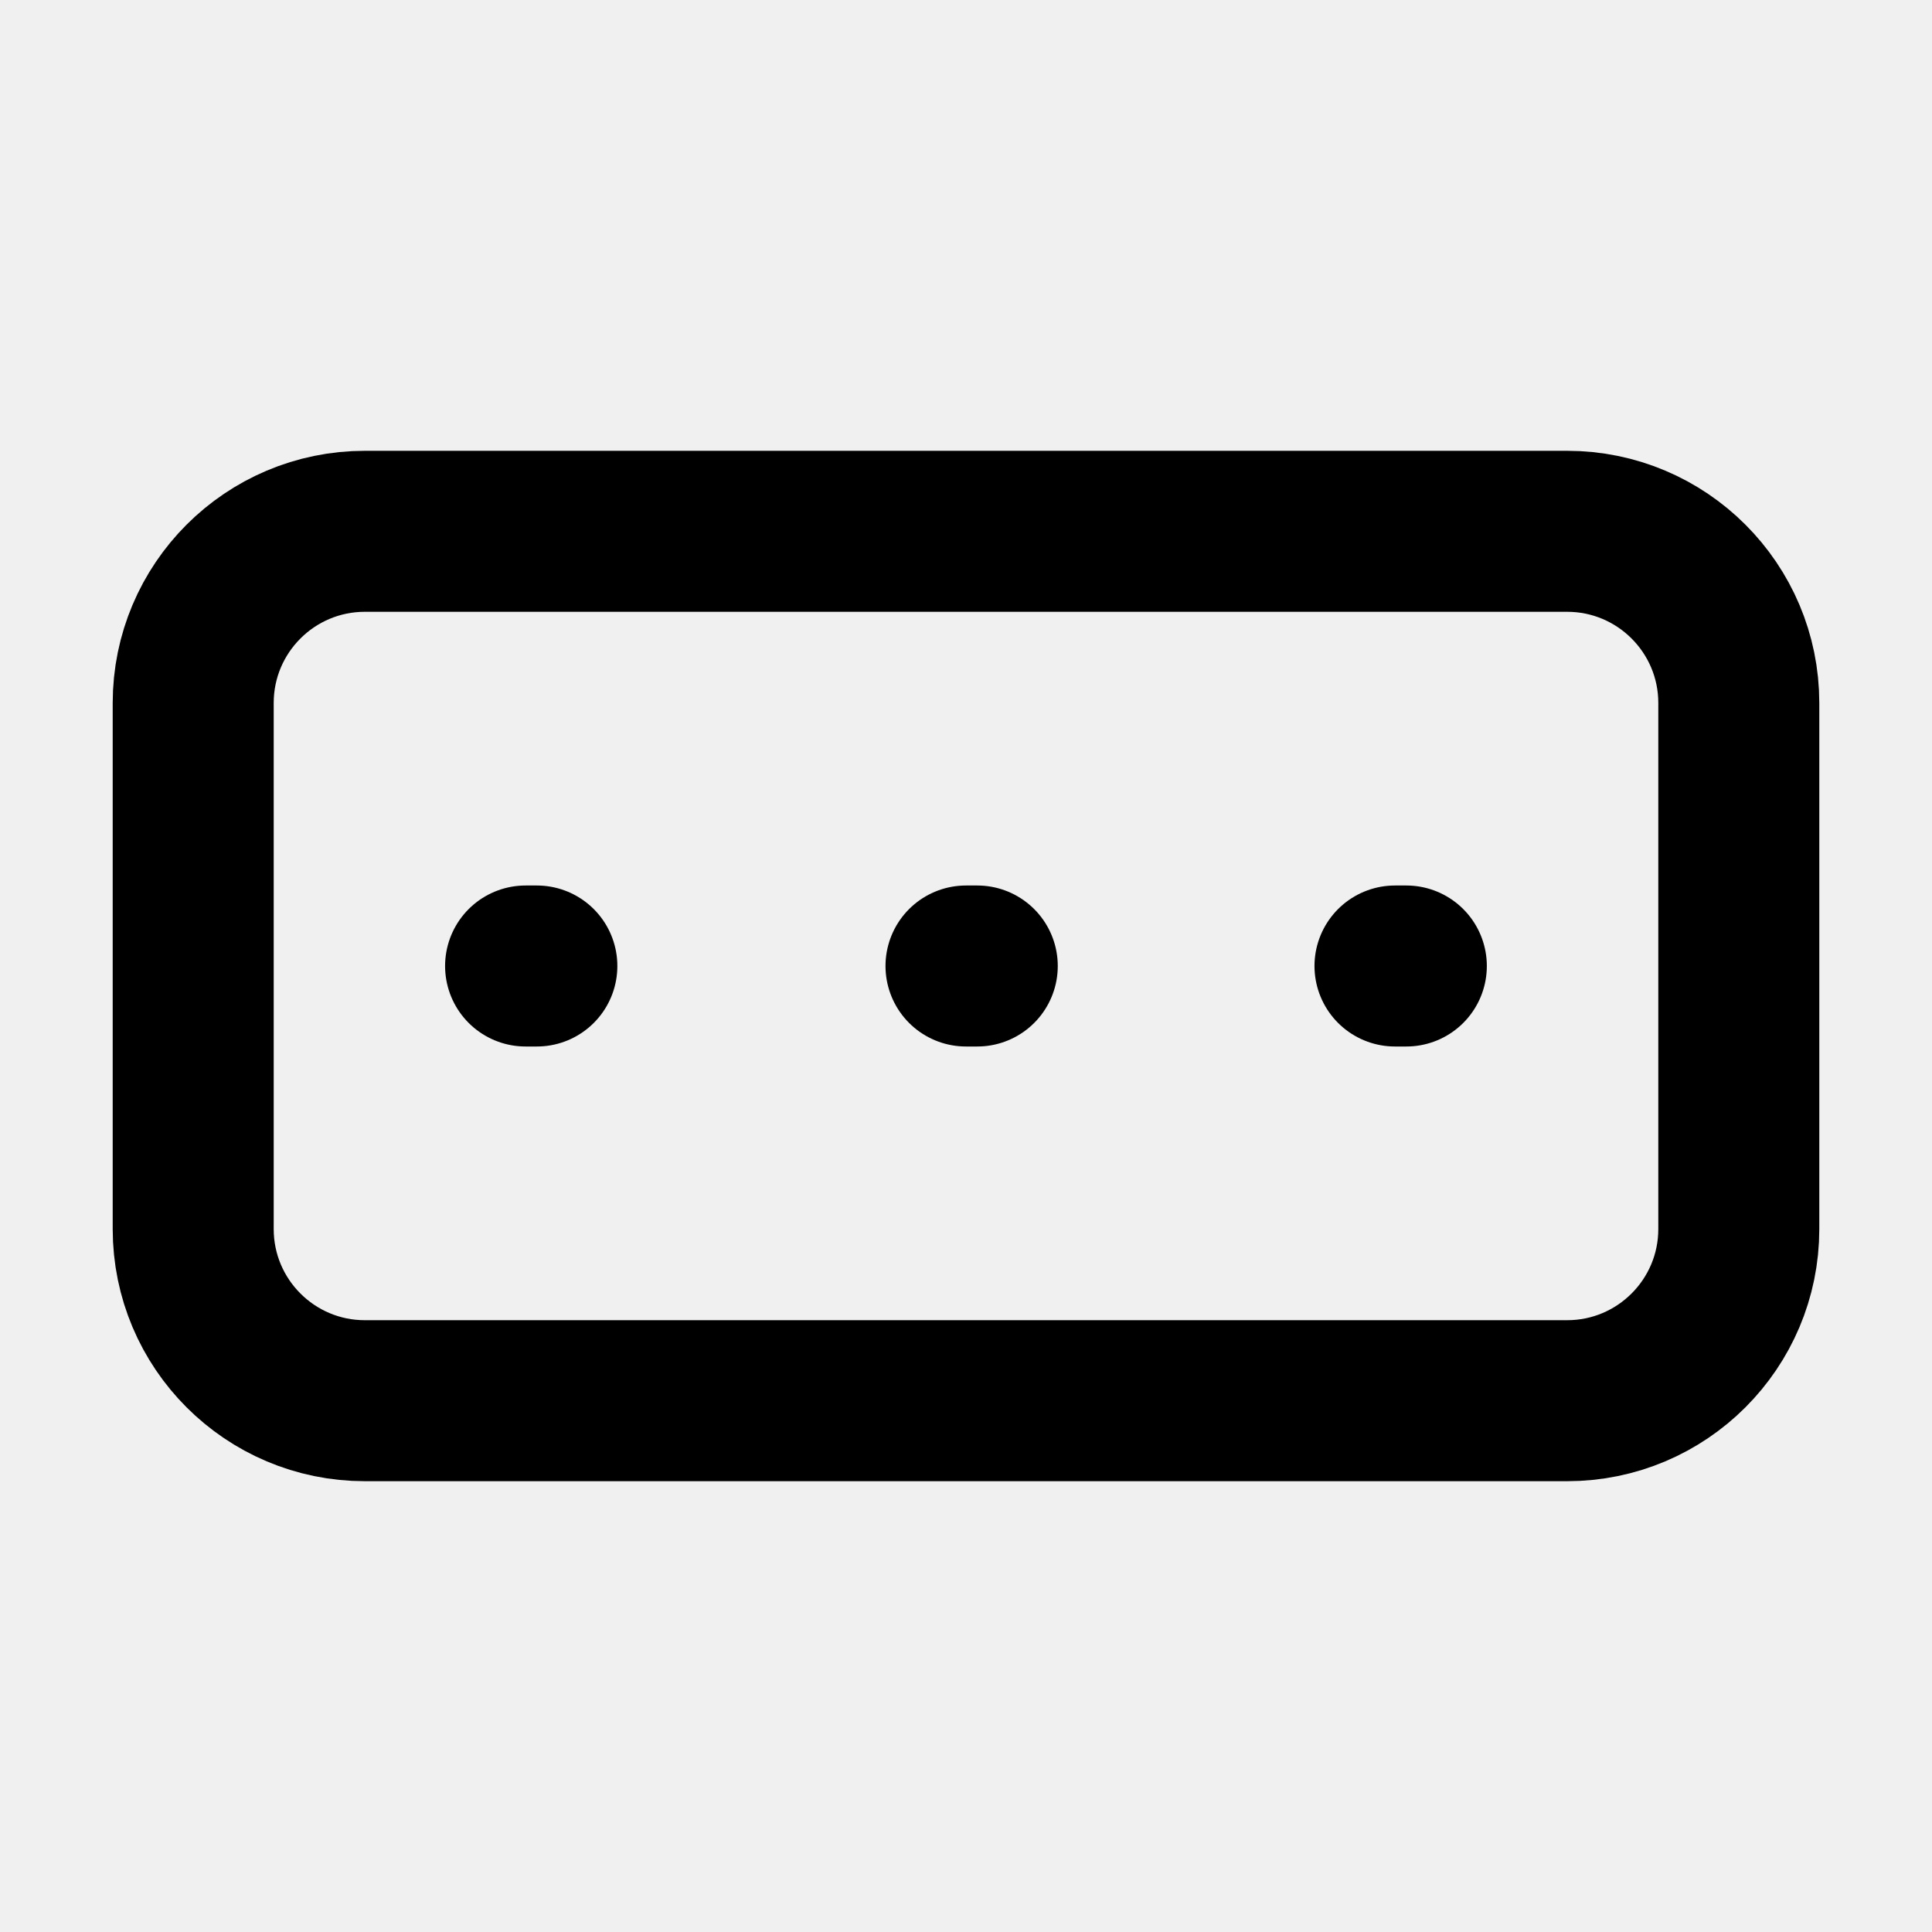
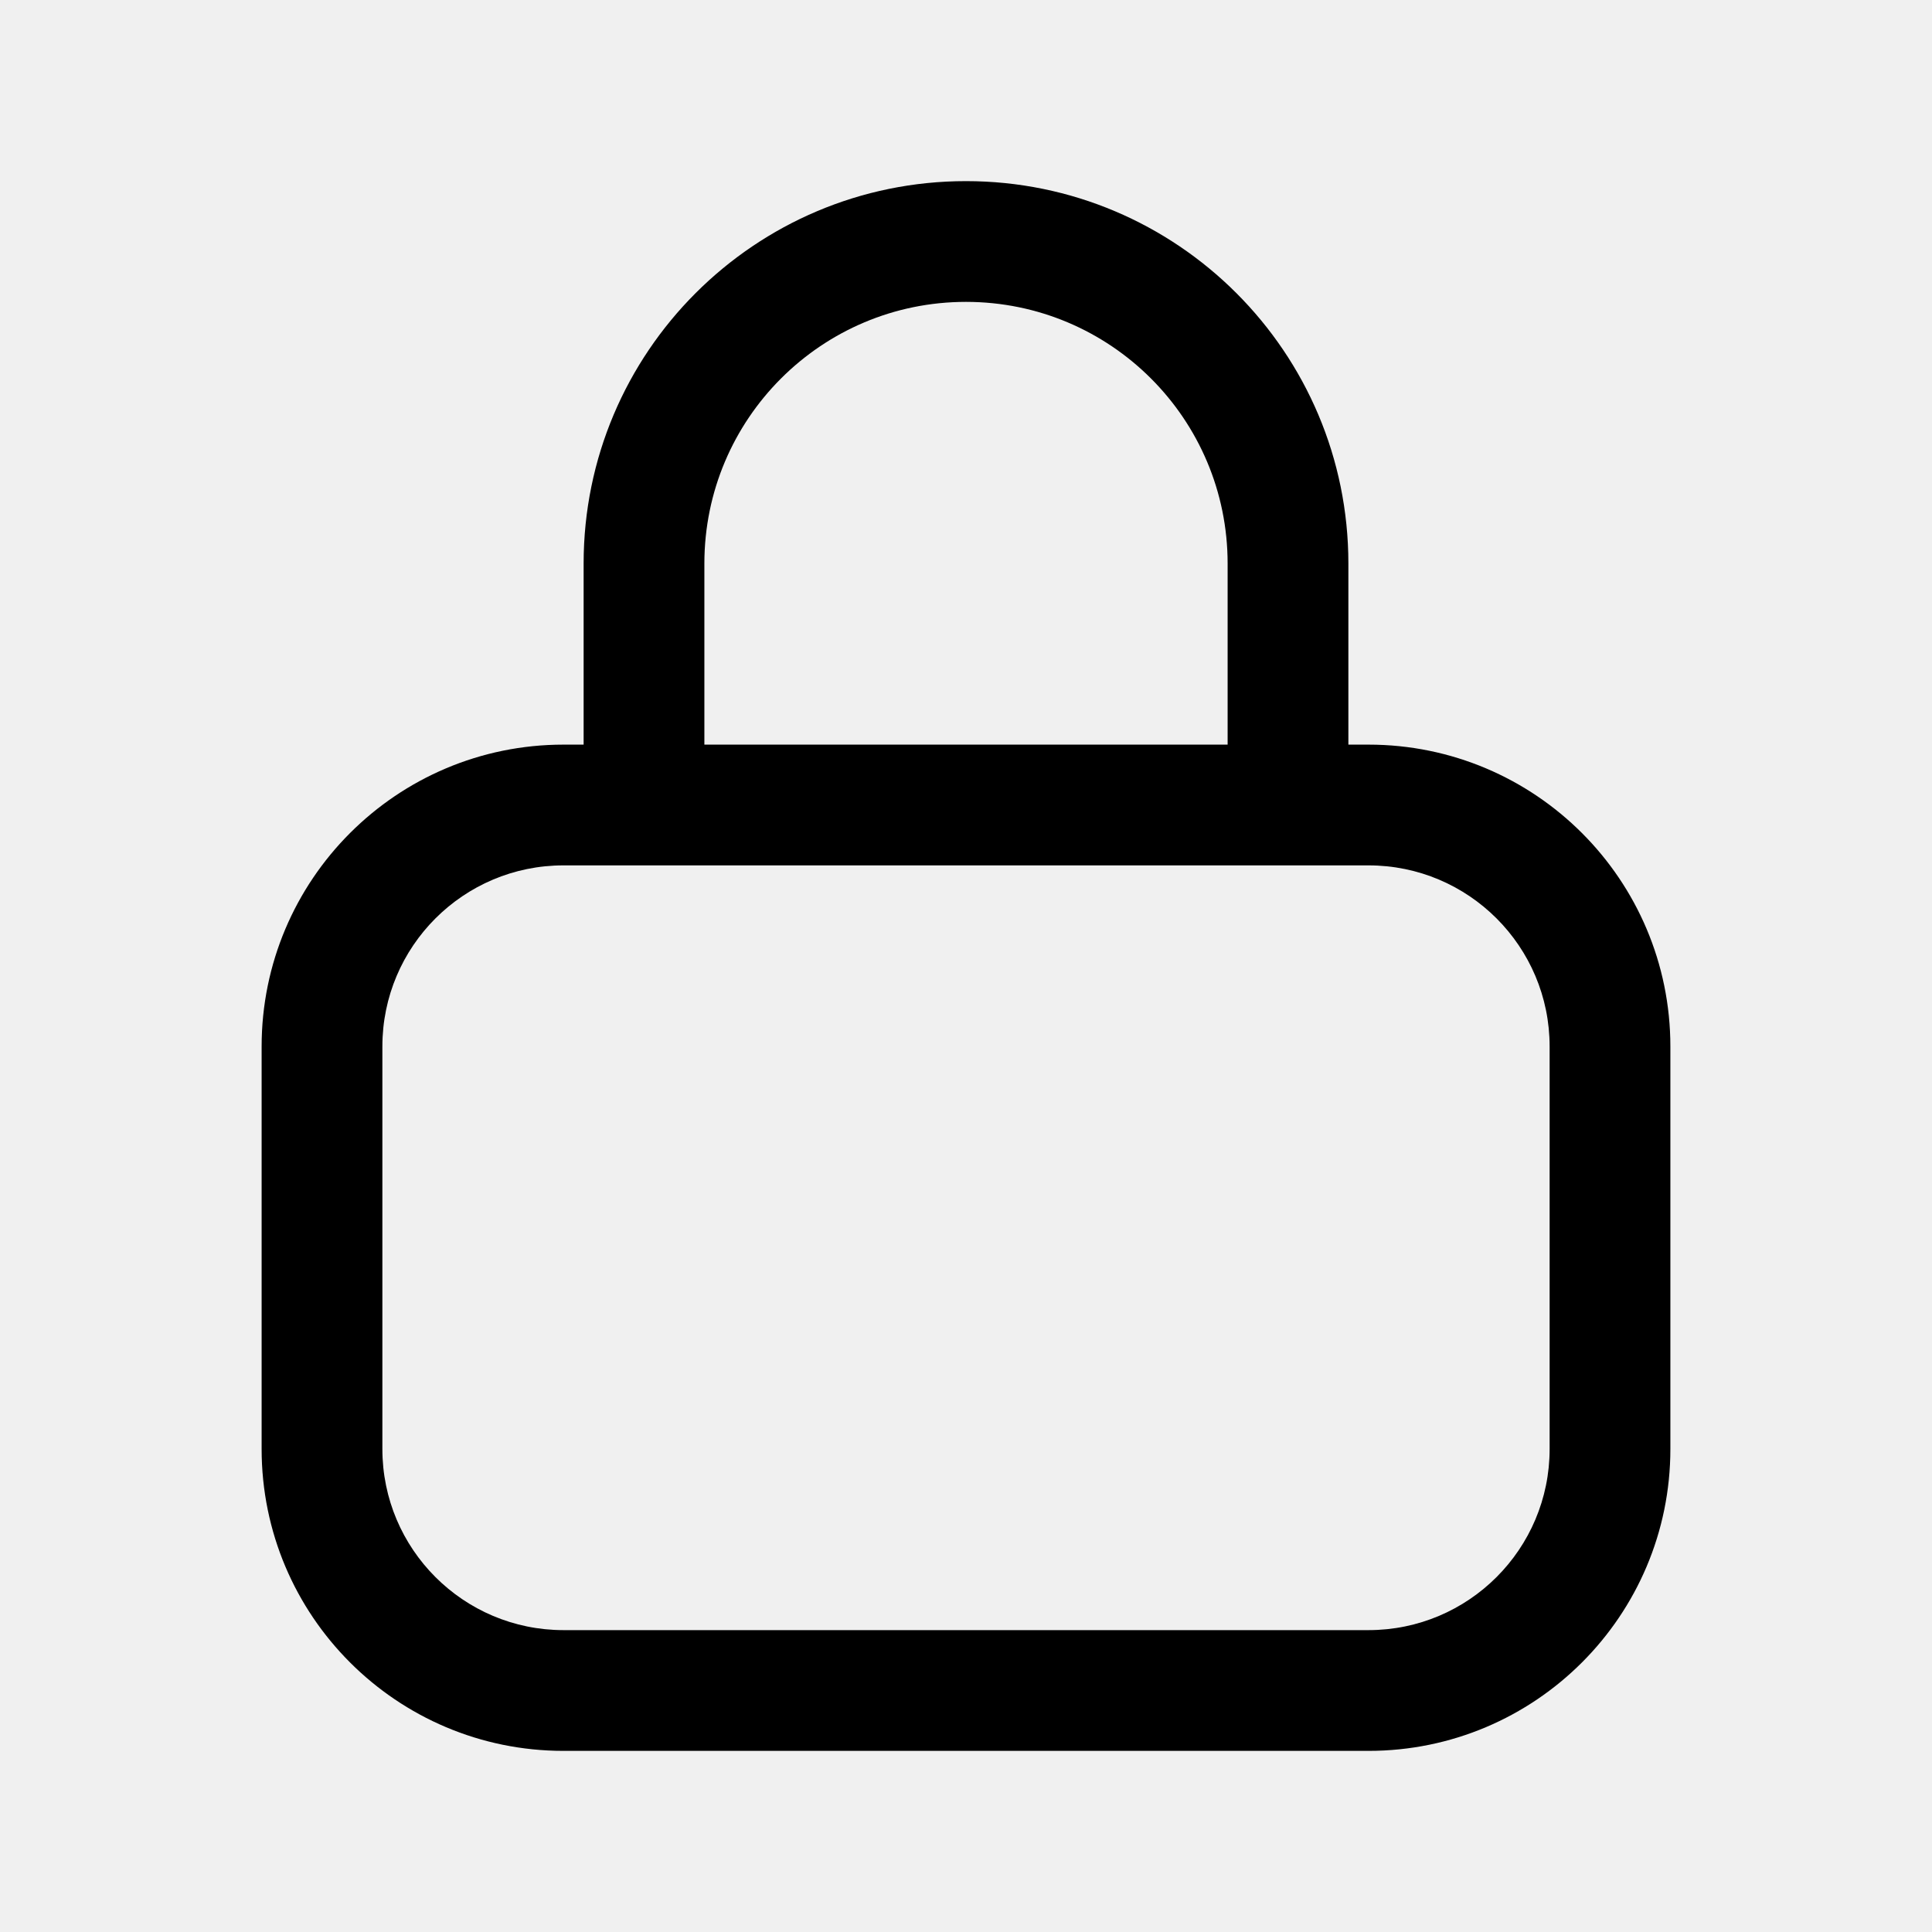
- <svg xmlns="http://www.w3.org/2000/svg" width="24" height="24" viewBox="0 0 24 24" fill="none">
-   <g clip-path="url(#clip0_17_88)">
-     <path d="M6.529 12H6.669M12 12H12.14M17.329 12H17.47M2.4 15.267V8.733C2.4 7.555 3.355 6.6 4.533 6.6H19.467C20.645 6.6 21.6 7.555 21.6 8.733V15.267C21.6 16.445 20.645 17.4 19.467 17.4H4.533C3.355 17.4 2.4 16.445 2.4 15.267Z" stroke="black" stroke-width="2" stroke-linecap="round" />
-   </g>
-   <defs>
-     <clipPath id="clip0_17_88">
-       <rect width="24" height="24" fill="white" />
-     </clipPath>
-   </defs>
+ <svg xmlns="http://www.w3.org/2000/svg" viewBox="0 0 24 24">
+   <path fill="currentColor" fill-rule="evenodd" d="M12 2.25A4.75 4.75 0 0 0 7.25 7v2.25H7A3.75 3.75 0 0 0 3.25 13v5A3.75 3.75 0 0 0 7 21.75h10A3.75 3.75 0 0 0 20.75 18v-5A3.75 3.75 0 0 0 17 9.25h-.25V7A4.75 4.75 0 0 0 12 2.25m3.25 7V7a3.25 3.25 0 0 0-6.5 0v2.25zM4.75 13A2.25 2.25 0 0 1 7 10.75h10A2.25 2.25 0 0 1 19.25 13v5A2.25 2.25 0 0 1 17 20.25H7A2.25 2.25 0 0 1 4.75 18z" clip-rule="evenodd" />
</svg>
